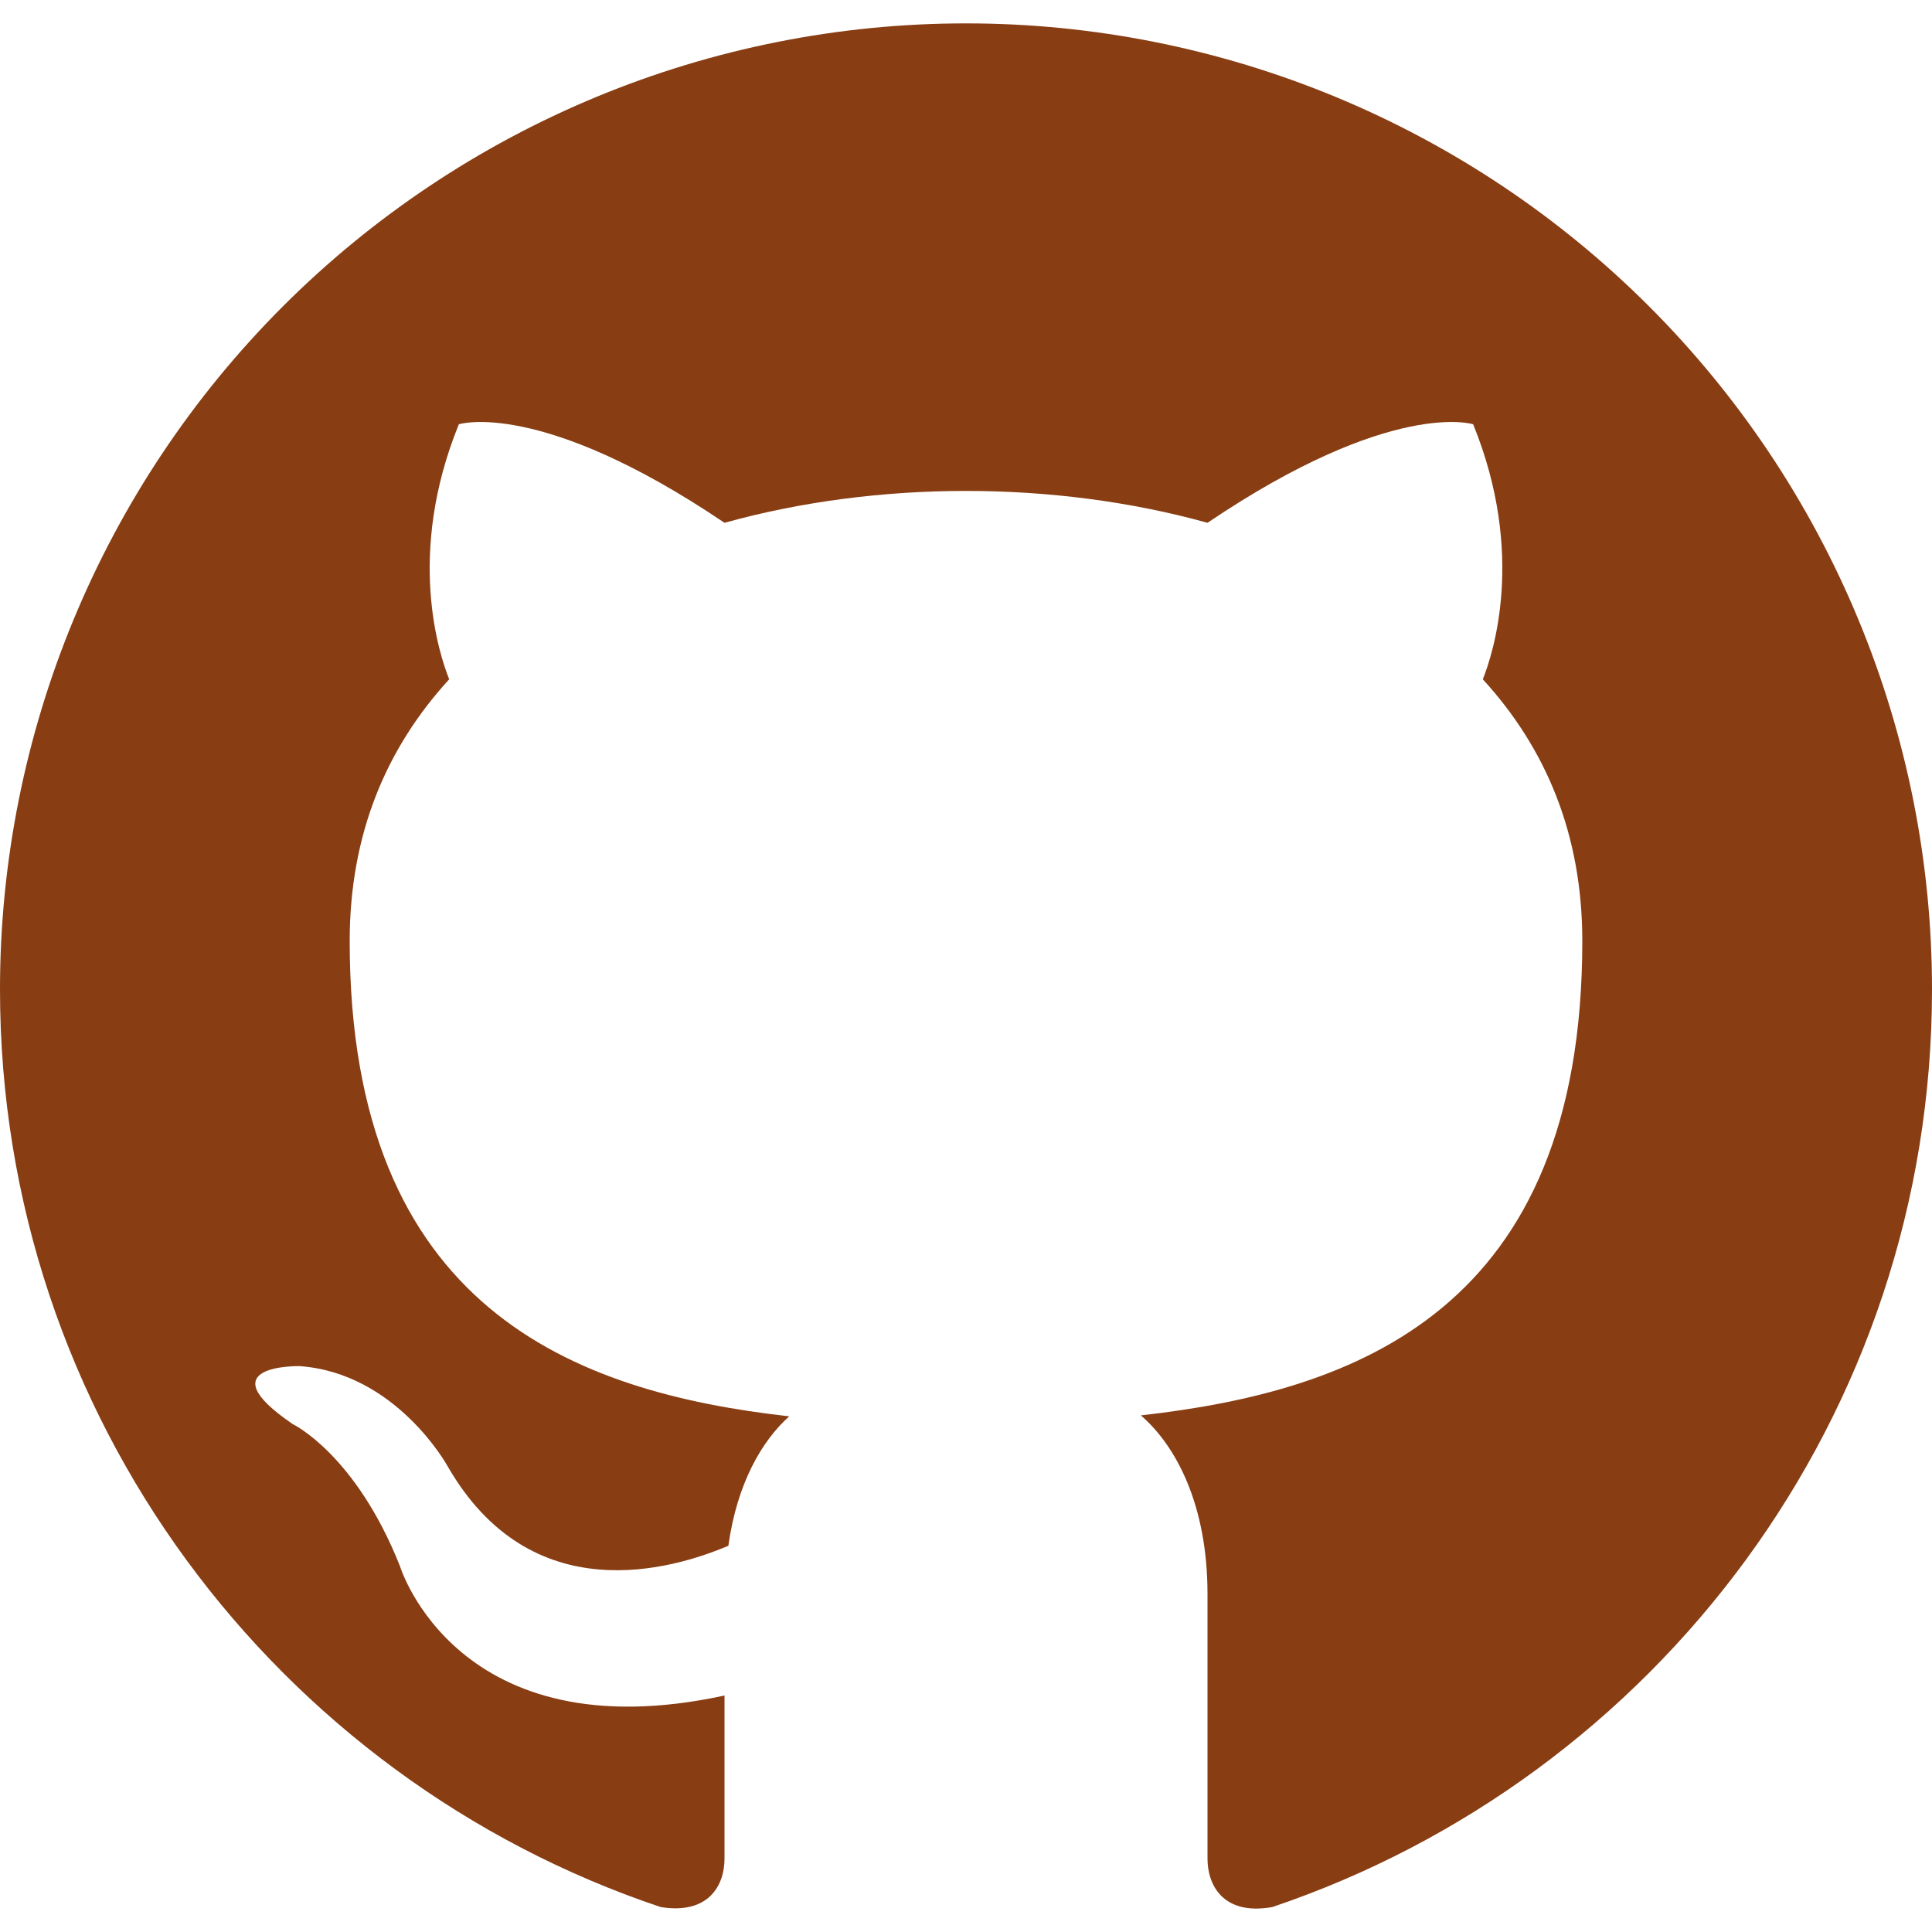
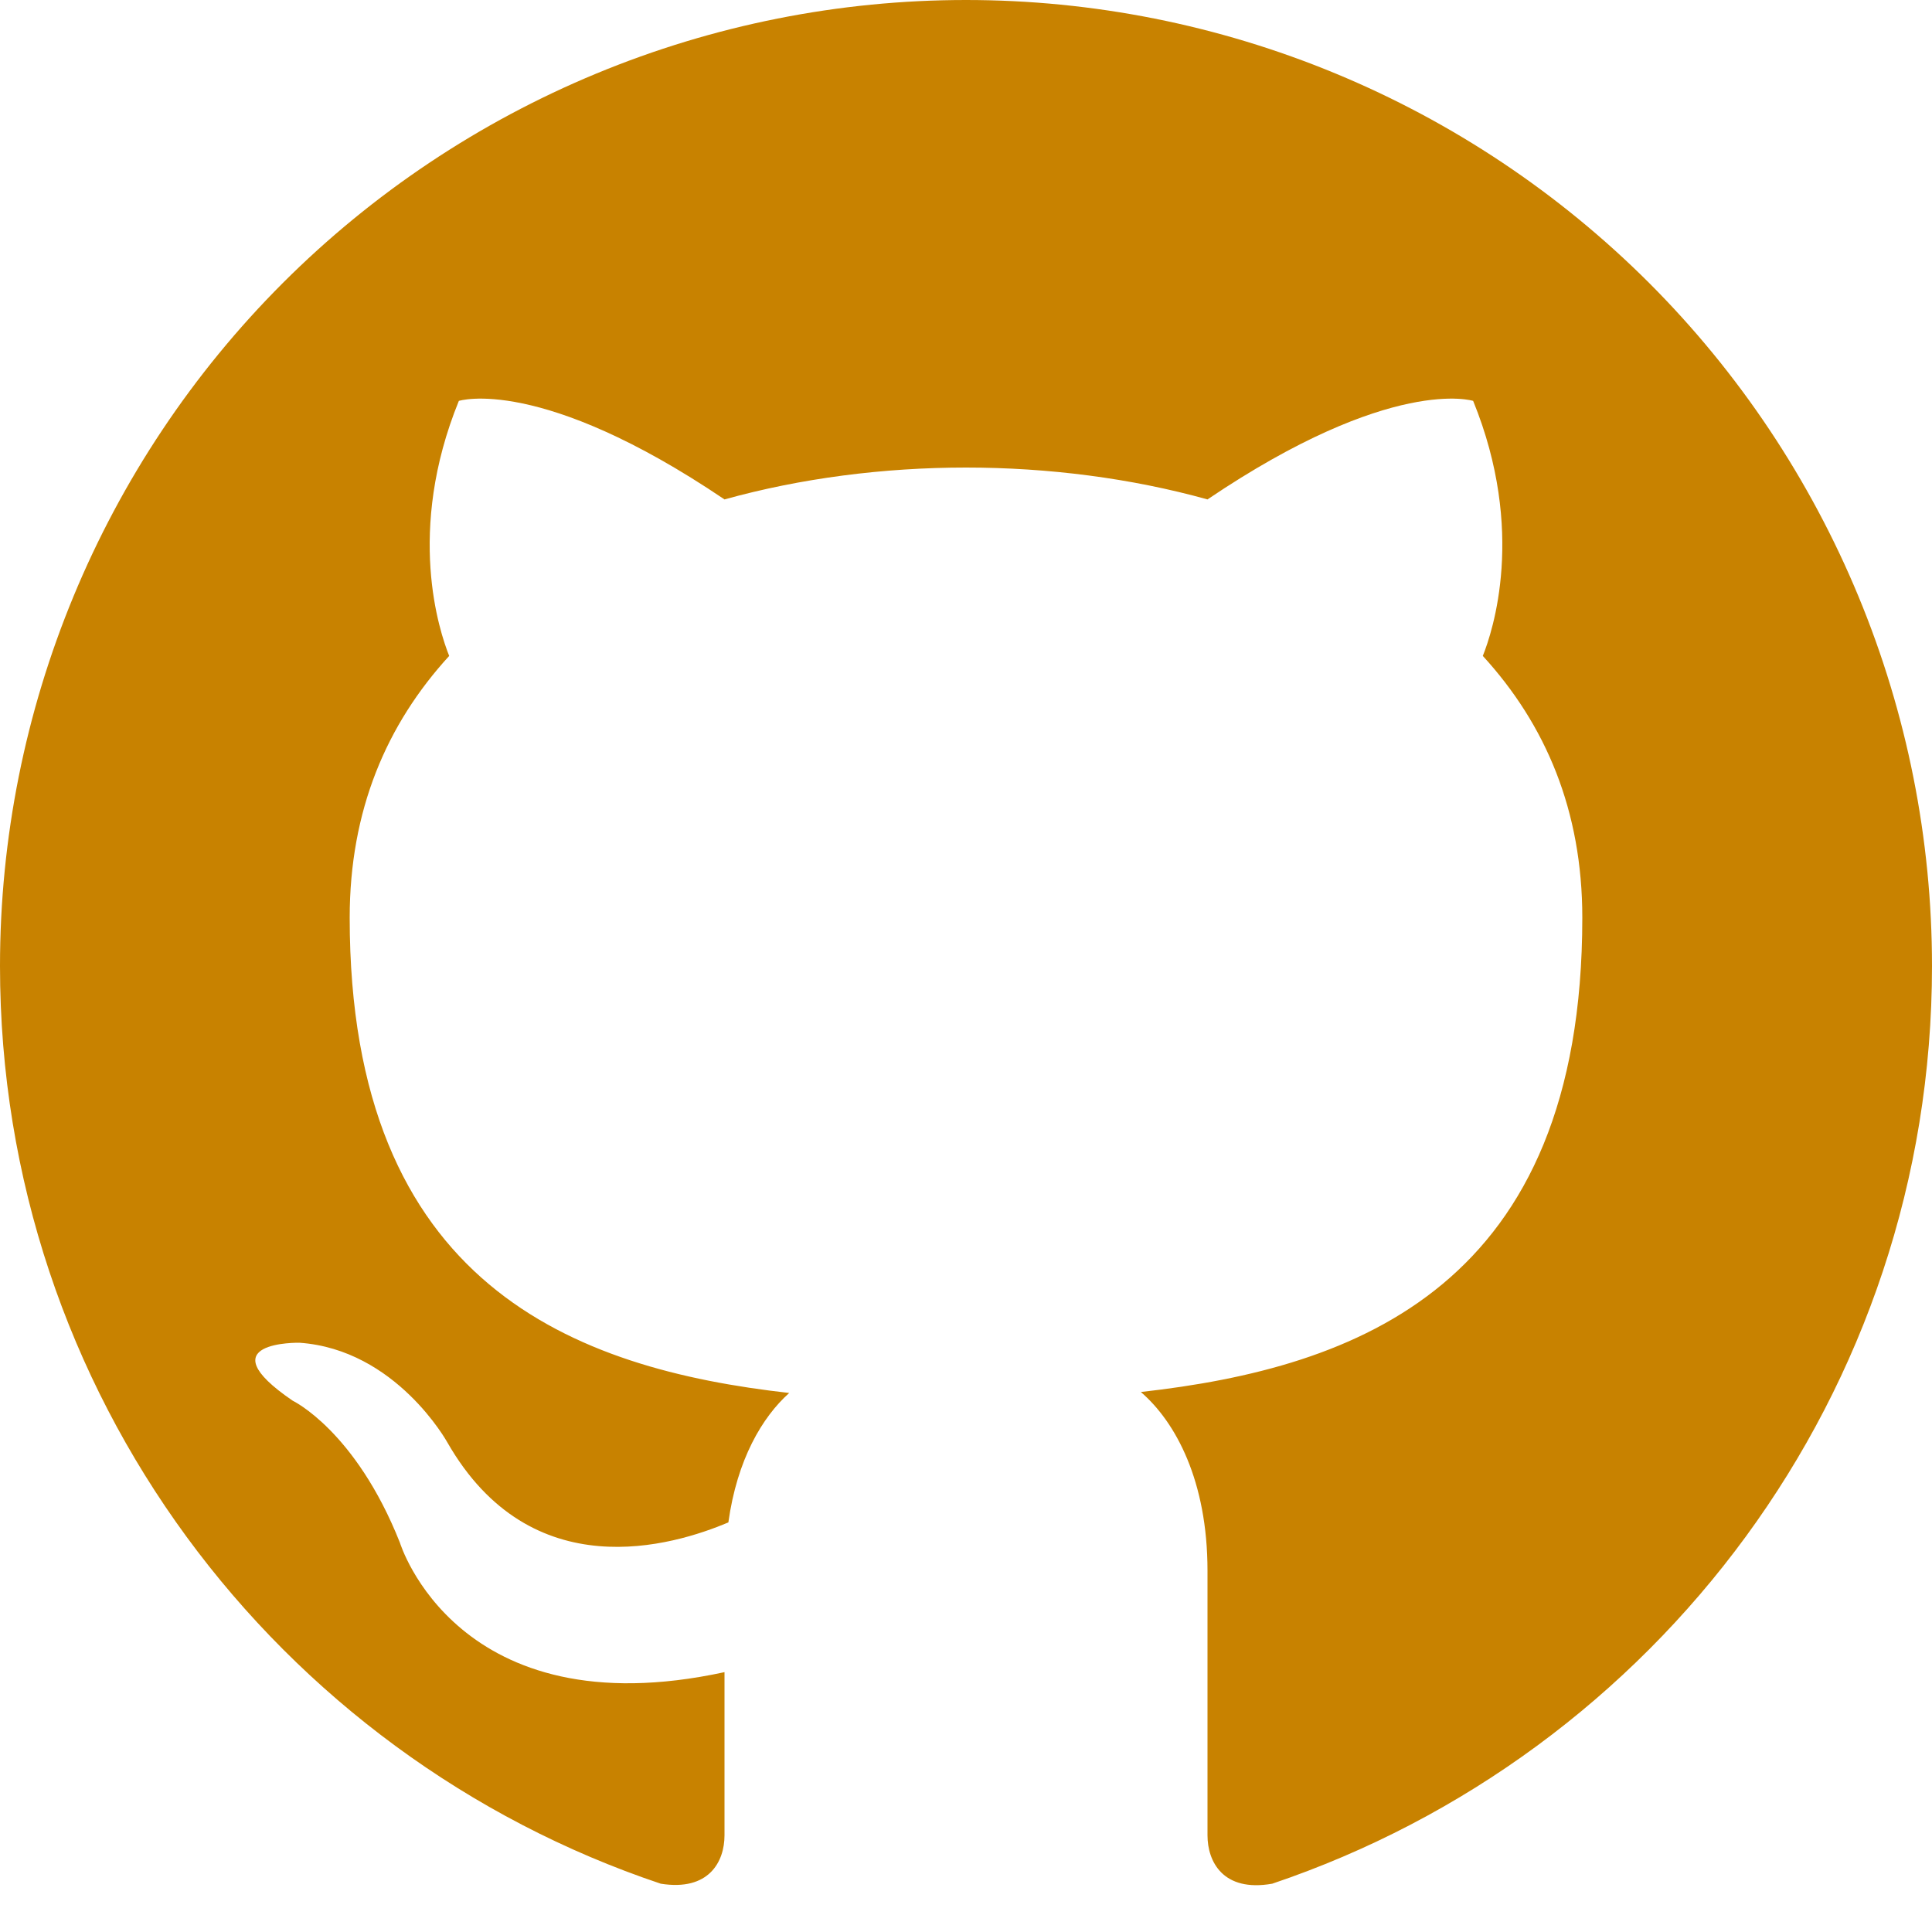
<svg xmlns="http://www.w3.org/2000/svg" width="30" height="30" viewBox="0 0 30 30" fill="none">
-   <path d="M15 0.363C13.03 0.363 11.08 0.751 9.26 1.505C7.44 2.259 5.786 3.364 4.393 4.757C1.58 7.57 0 11.385 0 15.363C0 21.993 4.305 27.618 10.26 29.613C11.01 29.733 11.25 29.268 11.25 28.863V26.328C7.095 27.228 6.21 24.318 6.21 24.318C5.52 22.578 4.545 22.113 4.545 22.113C3.18 21.183 4.65 21.213 4.65 21.213C6.15 21.318 6.945 22.758 6.945 22.758C8.25 25.038 10.455 24.363 11.31 24.003C11.445 23.028 11.835 22.368 12.255 21.993C8.925 21.618 5.43 20.328 5.43 14.613C5.43 12.948 6 11.613 6.975 10.548C6.825 10.173 6.3 8.613 7.125 6.588C7.125 6.588 8.385 6.183 11.25 8.118C12.435 7.788 13.725 7.623 15 7.623C16.275 7.623 17.565 7.788 18.75 8.118C21.615 6.183 22.875 6.588 22.875 6.588C23.7 8.613 23.175 10.173 23.025 10.548C24 11.613 24.57 12.948 24.57 14.613C24.57 20.343 21.06 21.603 17.715 21.978C18.255 22.443 18.75 23.358 18.75 24.753V28.863C18.75 29.268 18.99 29.748 19.755 29.613C25.71 27.603 30 21.993 30 15.363C30 13.393 29.612 11.443 28.858 9.623C28.104 7.803 27 6.15 25.607 4.757C24.214 3.364 22.56 2.259 20.74 1.505C18.92 0.751 16.97 0.363 15 0.363V0.363Z" fill="#883D13" />
+   <path d="M15 0C13.03 0 11.08 0.388 9.26 1.142C7.44 1.896 5.786 3.001 4.393 4.393C1.58 7.206 0 11.022 0 15C0 21.63 4.305 27.255 10.26 29.25C11.01 29.37 11.25 28.905 11.25 28.5V25.965C7.095 26.865 6.21 23.955 6.21 23.955C5.52 22.215 4.545 21.75 4.545 21.75C3.18 20.82 4.65 20.85 4.65 20.85C6.15 20.955 6.945 22.395 6.945 22.395C8.25 24.675 10.455 24 11.31 23.64C11.445 22.665 11.835 22.005 12.255 21.63C8.925 21.255 5.43 19.965 5.43 14.25C5.43 12.585 6 11.25 6.975 10.185C6.825 9.81 6.3 8.25 7.125 6.225C7.125 6.225 8.385 5.82 11.25 7.755C12.435 7.425 13.725 7.26 15 7.26C16.275 7.26 17.565 7.425 18.75 7.755C21.615 5.82 22.875 6.225 22.875 6.225C23.7 8.25 23.175 9.81 23.025 10.185C24 11.25 24.57 12.585 24.57 14.25C24.57 19.98 21.06 21.24 17.715 21.615C18.255 22.08 18.75 22.995 18.75 24.39V28.5C18.75 28.905 18.99 29.385 19.755 29.25C25.71 27.24 30 21.63 30 15C30 13.03 29.612 11.08 28.858 9.26C28.104 7.44 27 5.786 25.607 4.393C24.214 3.001 22.56 1.896 20.74 1.142C18.92 0.388 16.97 0 15 0V0Z" fill="#C88200" />
</svg>
